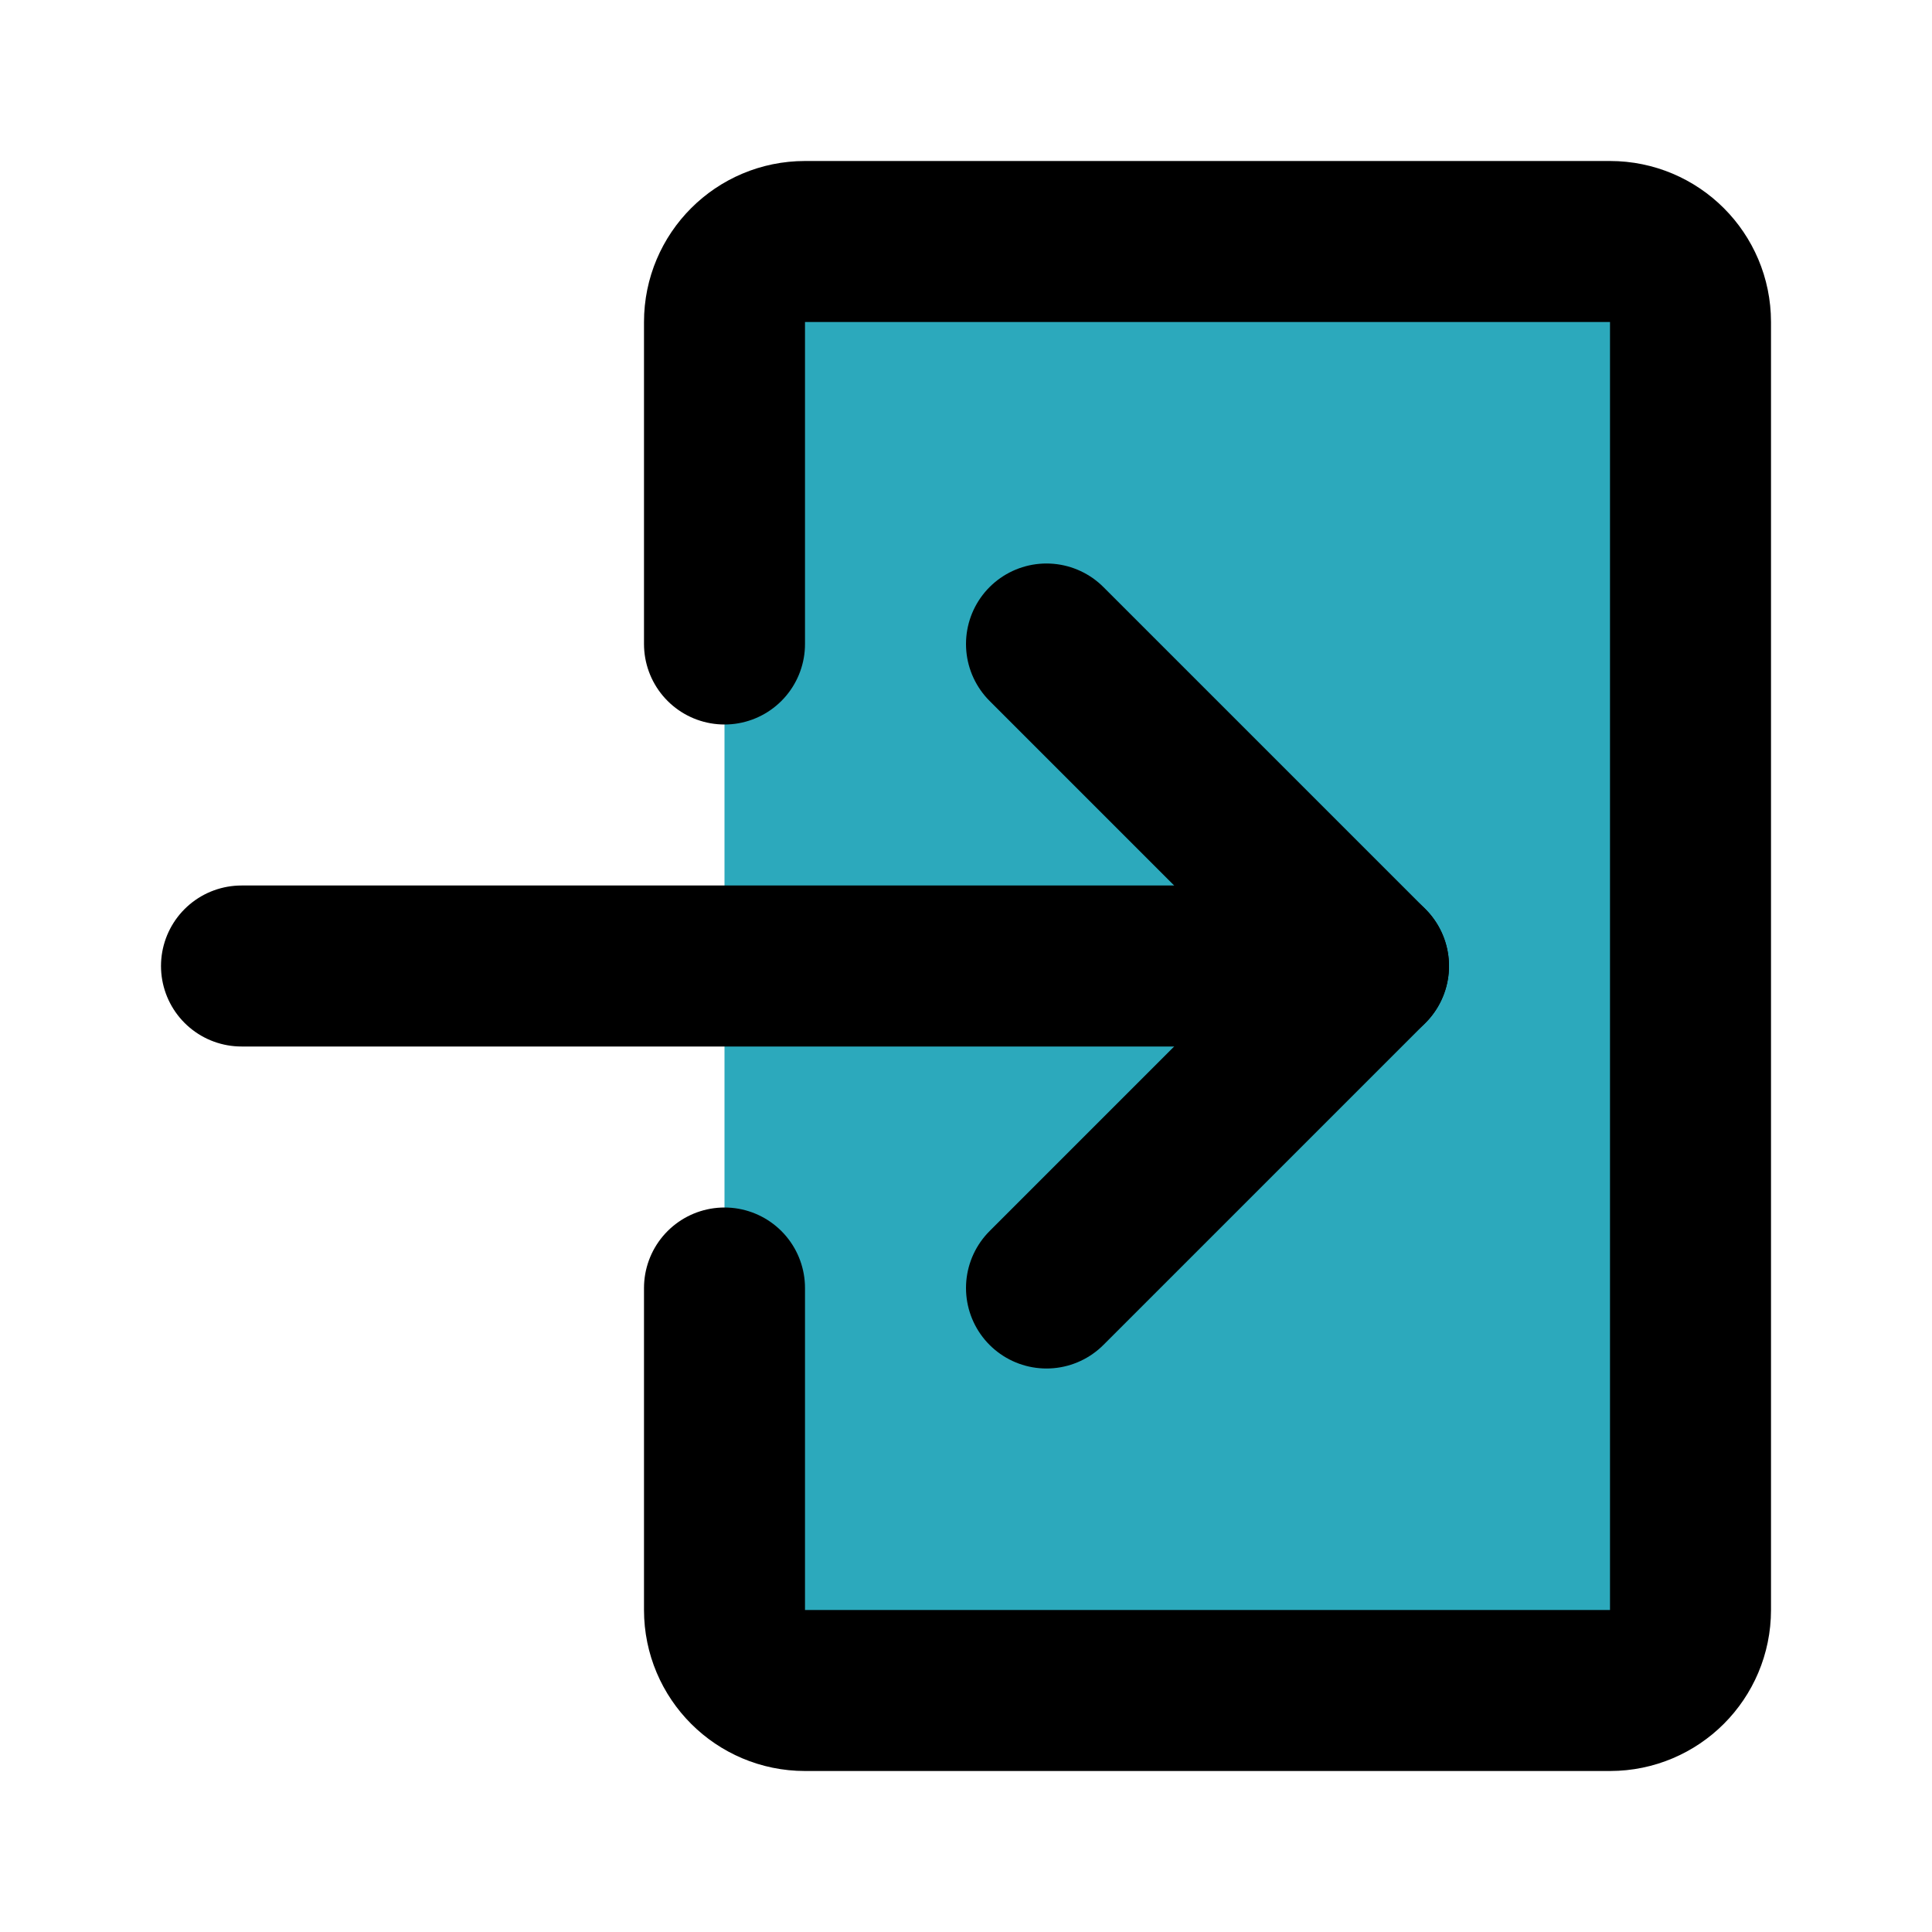
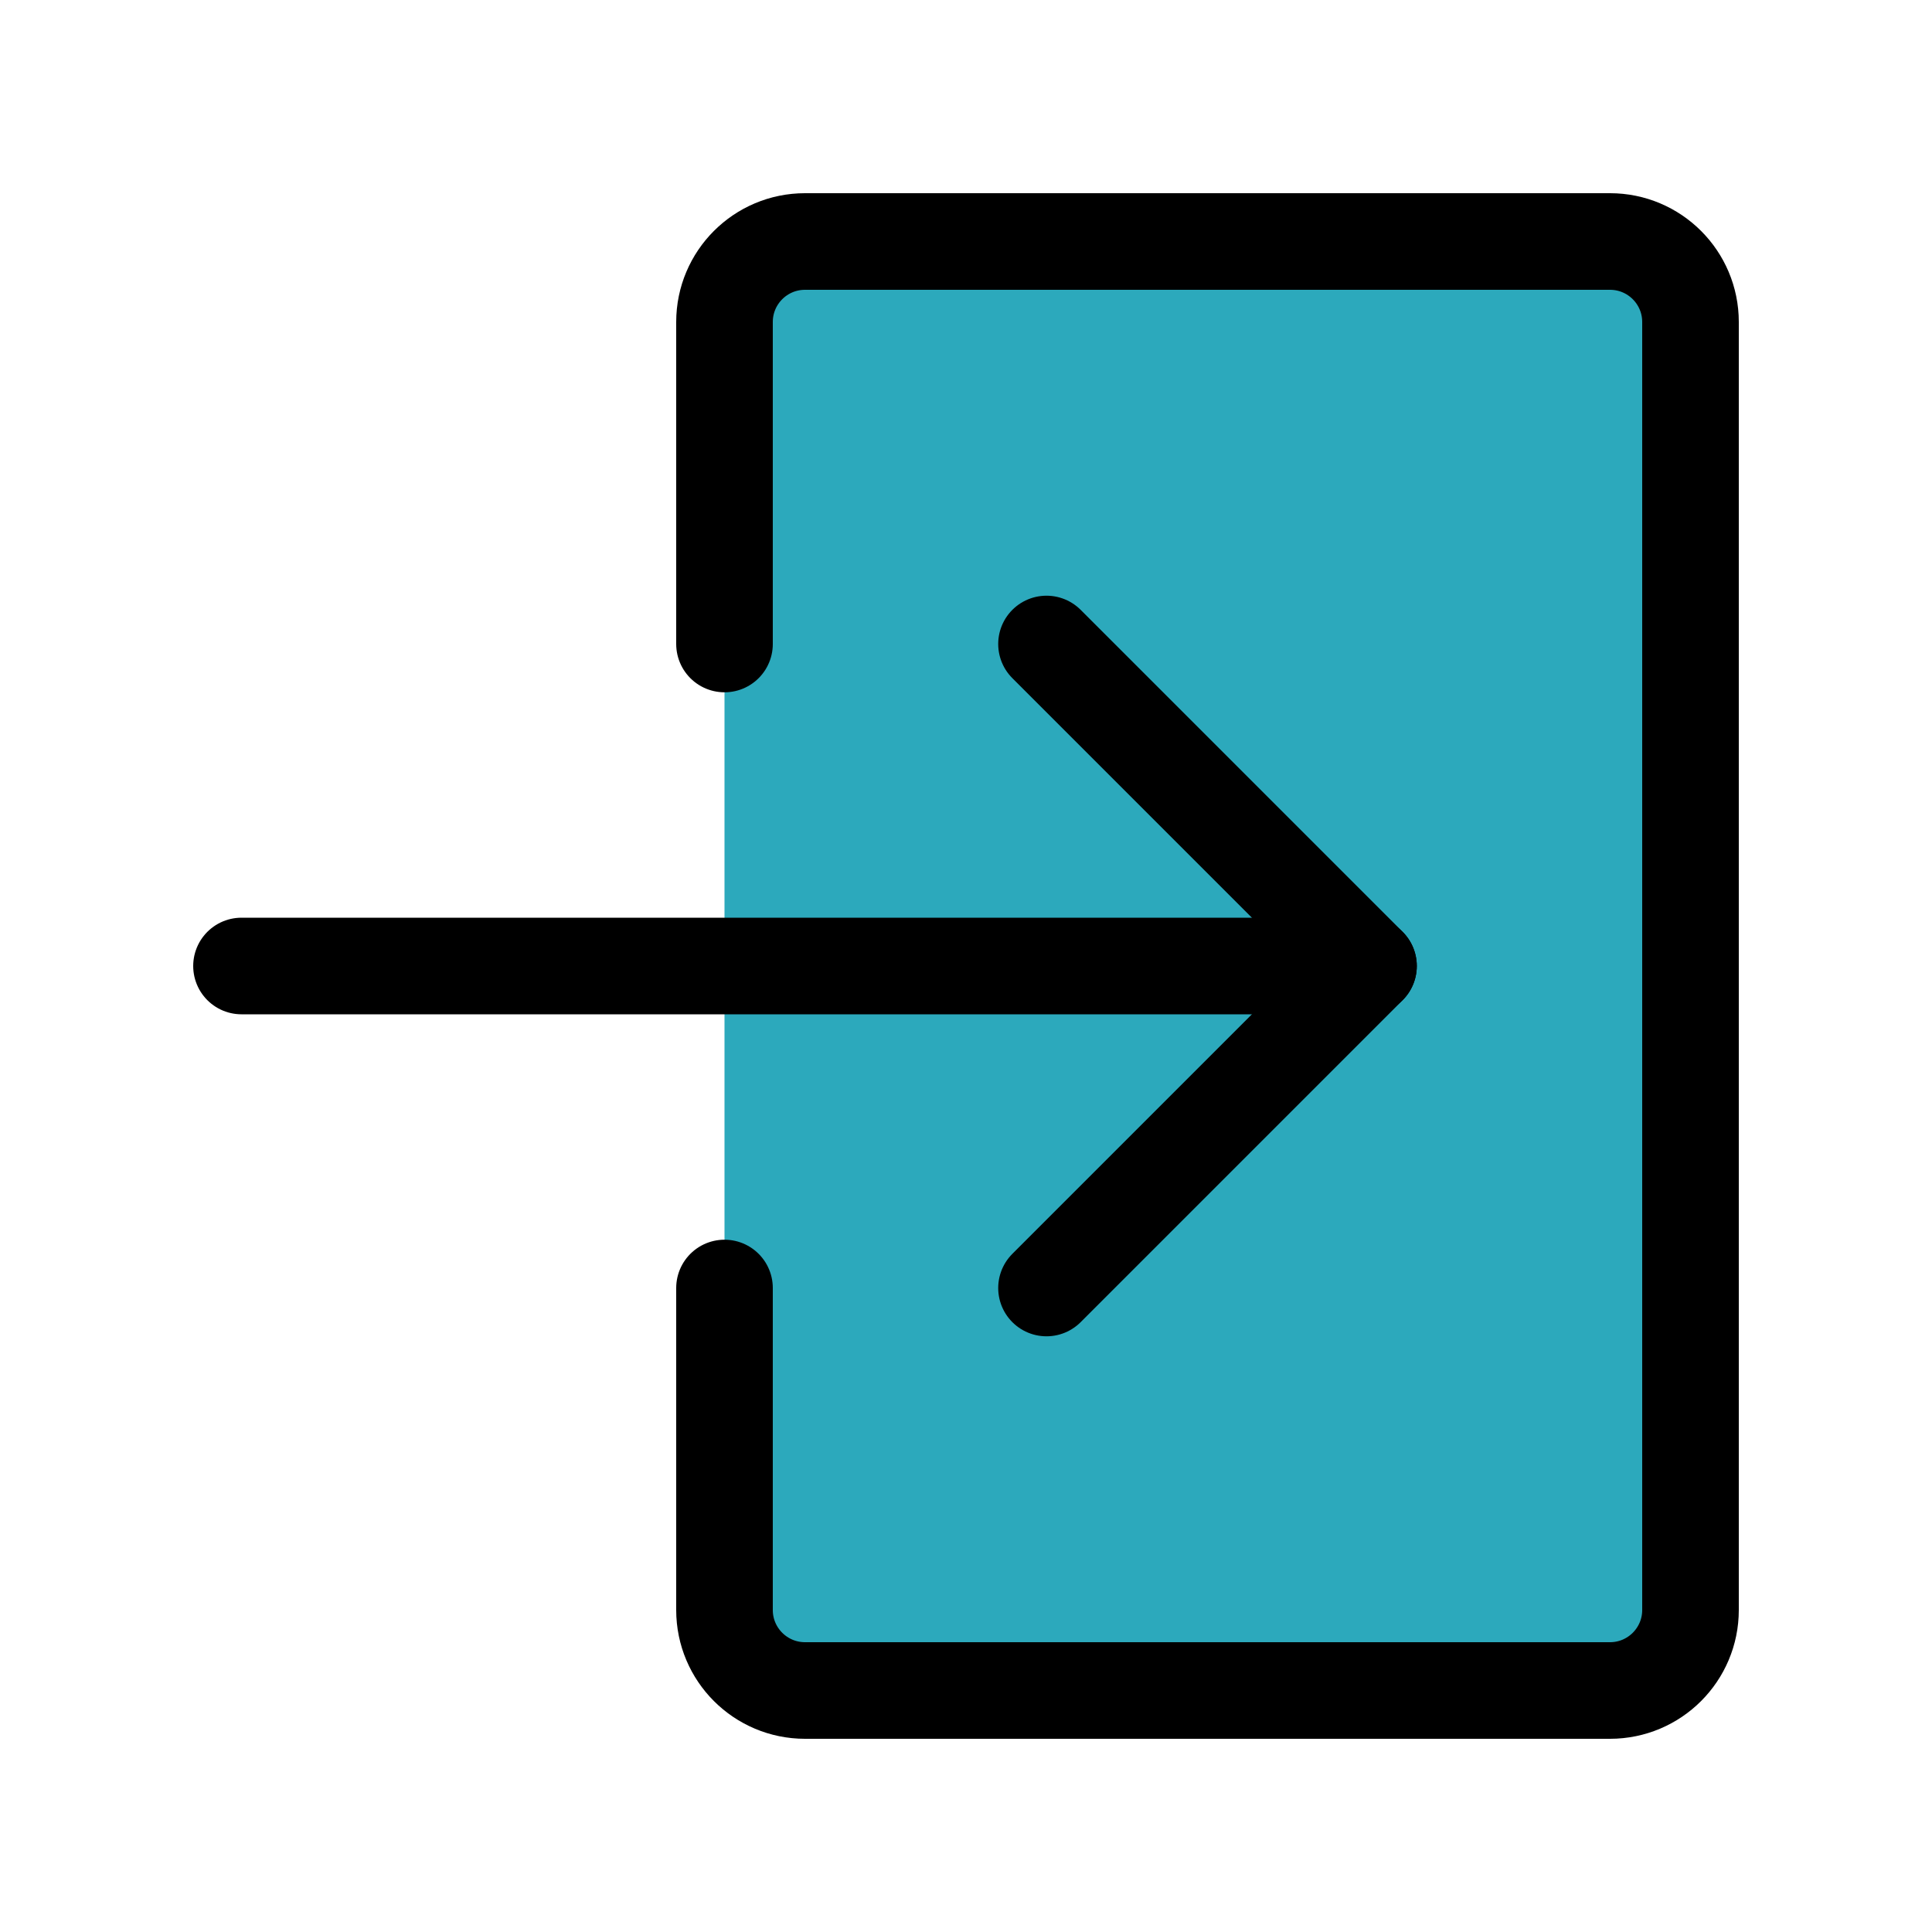
<svg xmlns="http://www.w3.org/2000/svg" fill="#000000" width="800px" height="800px" viewBox="0 0 24 24" id="sign-in-alt-3" data-name="Flat Line" class="icon flat-line">
-   <rect id="secondary" x="9" y="3" width="12" height="18" rx="1" style="fill: rgb(44, 169, 188); stroke-width: 2;" />
-   <line id="primary" x1="3" y1="12" x2="17" y2="12" style="fill: none; stroke: rgb(0, 0, 0); stroke-linecap: round; stroke-linejoin: round; stroke-width: 2;" />
-   <polyline id="primary-2" data-name="primary" points="13 16 17 12 13 8" style="fill: none; stroke: rgb(0, 0, 0); stroke-linecap: round; stroke-linejoin: round; stroke-width: 2;" />
-   <path id="primary-3" data-name="primary" d="M9,8V4a1,1,0,0,1,1-1H20a1,1,0,0,1,1,1V20a1,1,0,0,1-1,1H10a1,1,0,0,1-1-1V16" style="fill: none; stroke: rgb(0, 0, 0); stroke-linecap: round; stroke-linejoin: round; stroke-width: 2;" />
+   <rect id="secondary" x="9" y="3" width="12" height="18" rx="1" style="fill: rgb(44, 169, 188); stroke-width: 1.2;" />
+   <line id="primary" x1="3" y1="12" x2="17" y2="12" style="fill: none; stroke: rgb(0, 0, 0); stroke-linecap: round; stroke-linejoin: round; stroke-width: 1.2;" />
+   <polyline id="primary-2" data-name="primary" points="13 16 17 12 13 8" style="fill: none; stroke: rgb(0, 0, 0); stroke-linecap: round; stroke-linejoin: round; stroke-width: 1.2;" />
+   <path id="primary-3" data-name="primary" d="M9,8V4a1,1,0,0,1,1-1H20a1,1,0,0,1,1,1V20a1,1,0,0,1-1,1H10a1,1,0,0,1-1-1V16" style="fill: none; stroke: rgb(0, 0, 0); stroke-linecap: round; stroke-linejoin: round; stroke-width: 1.2;" />
</svg>
